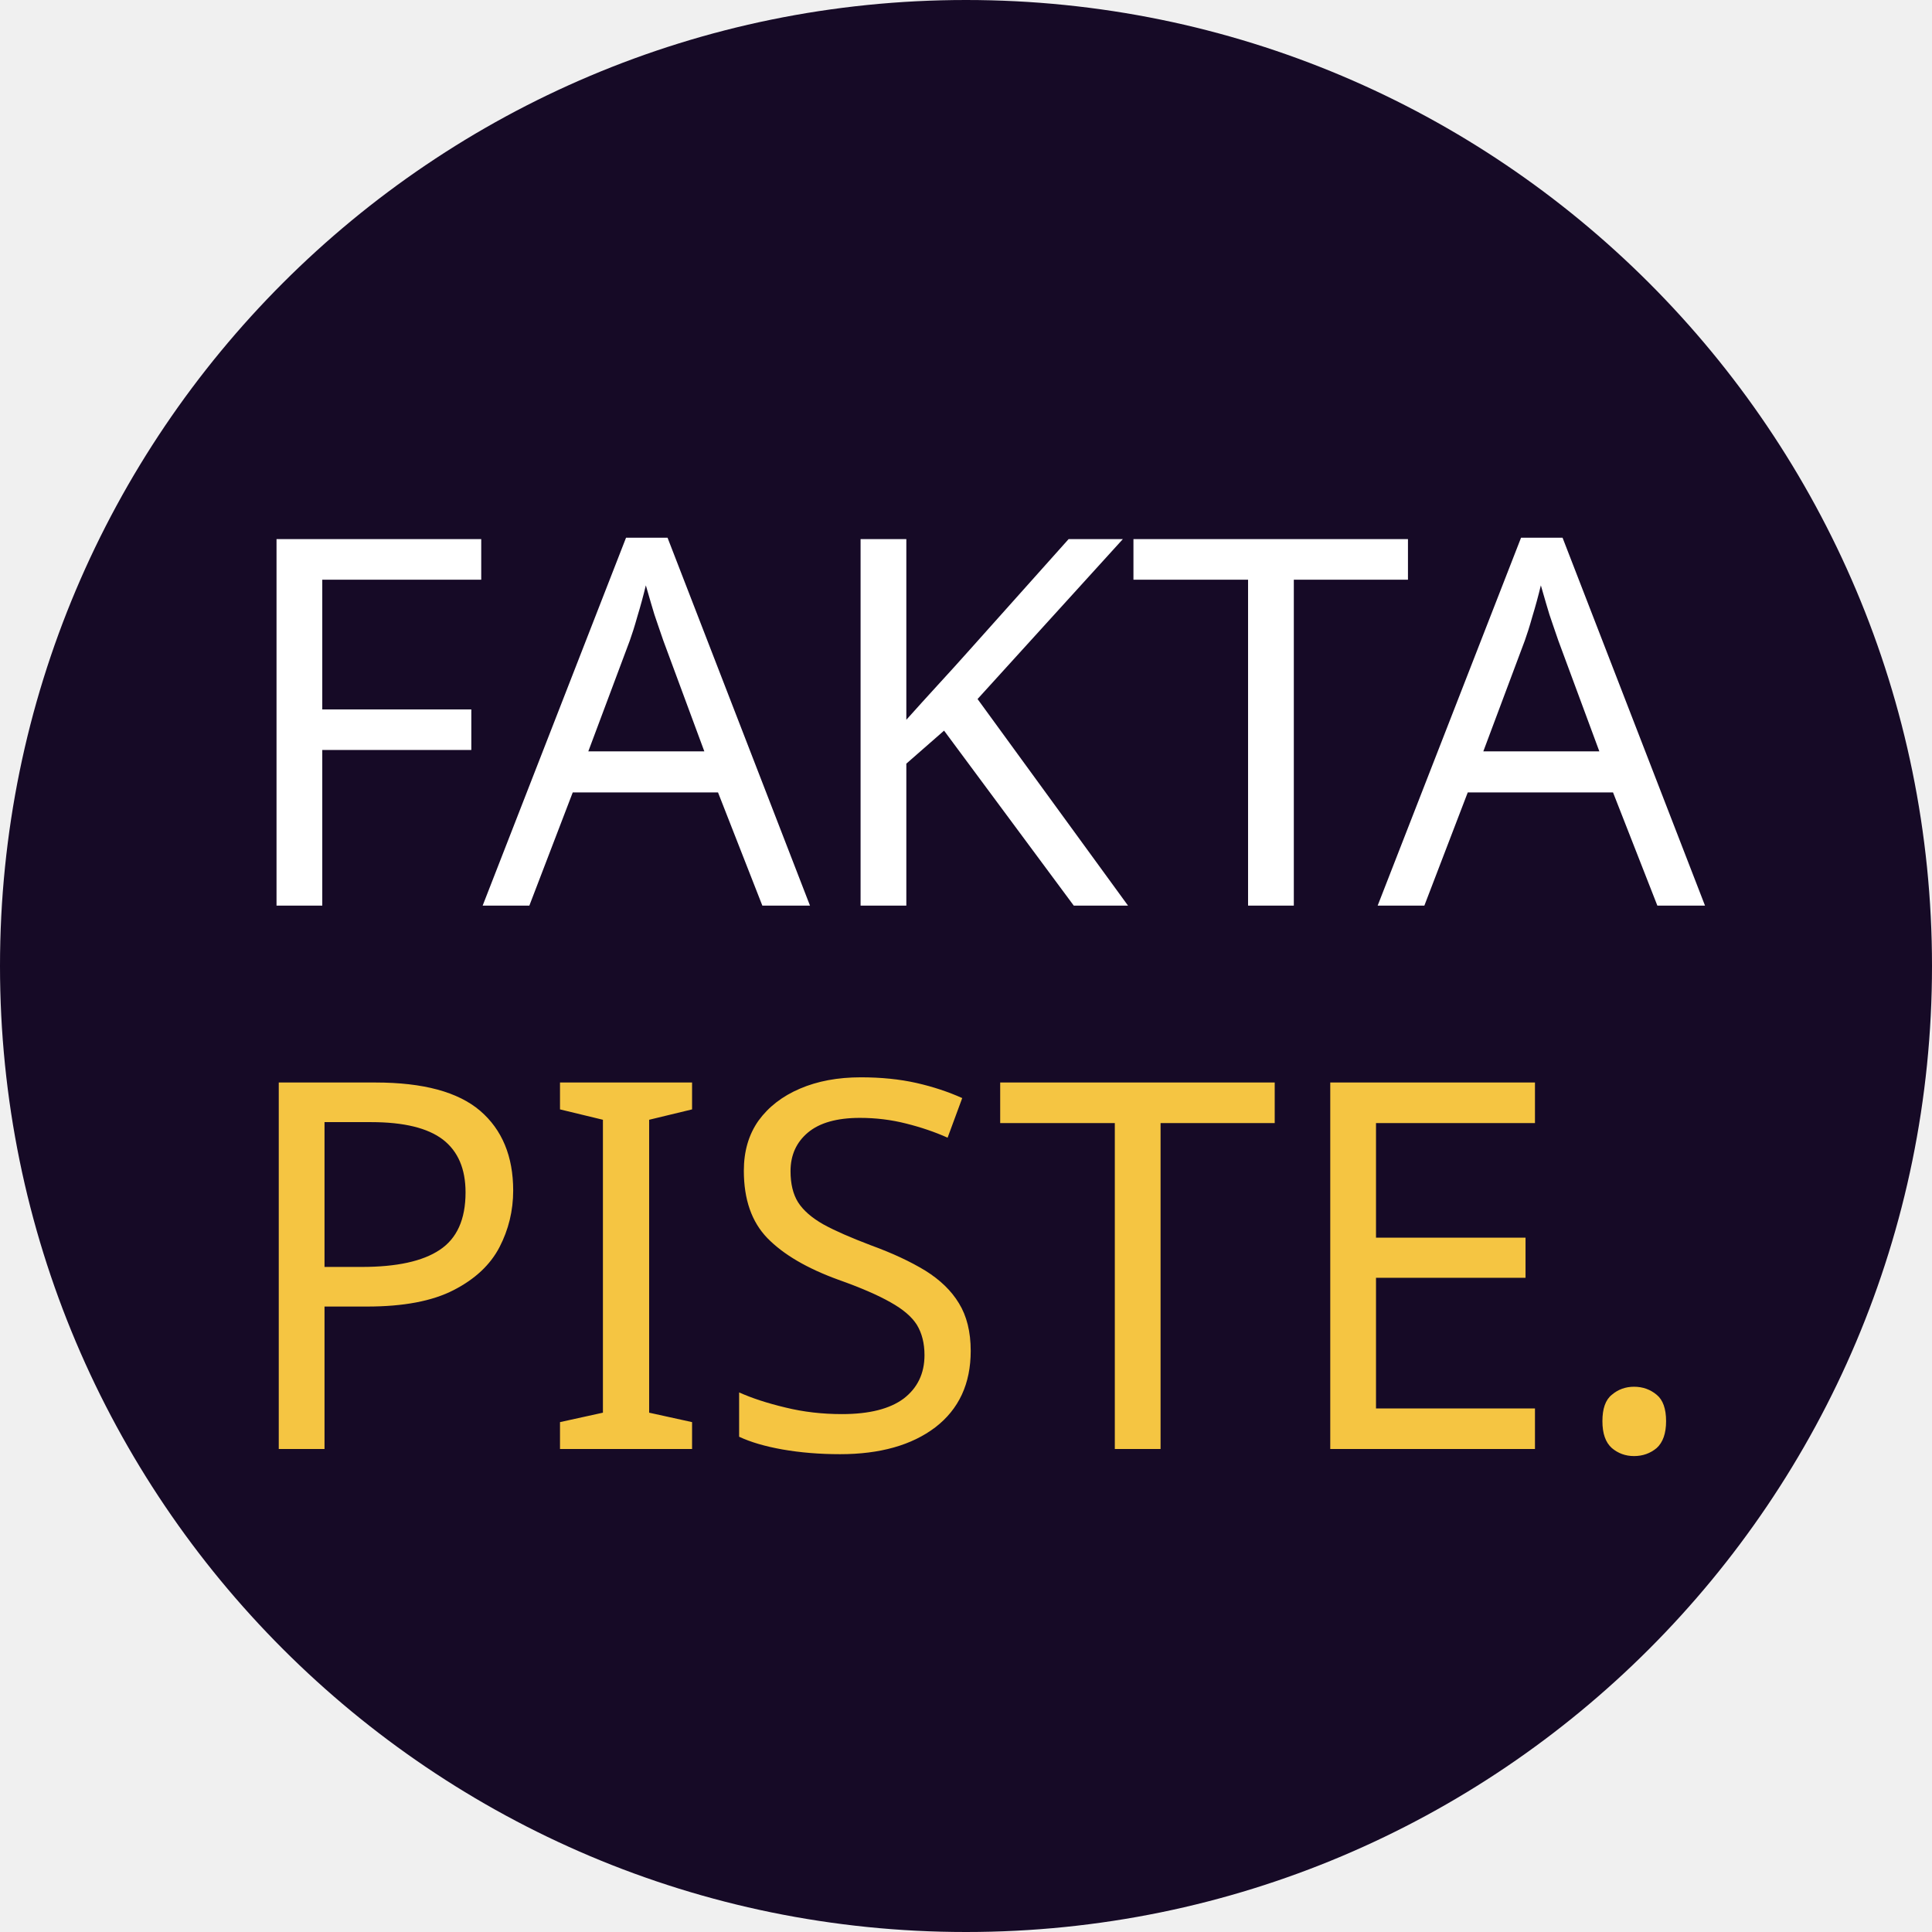
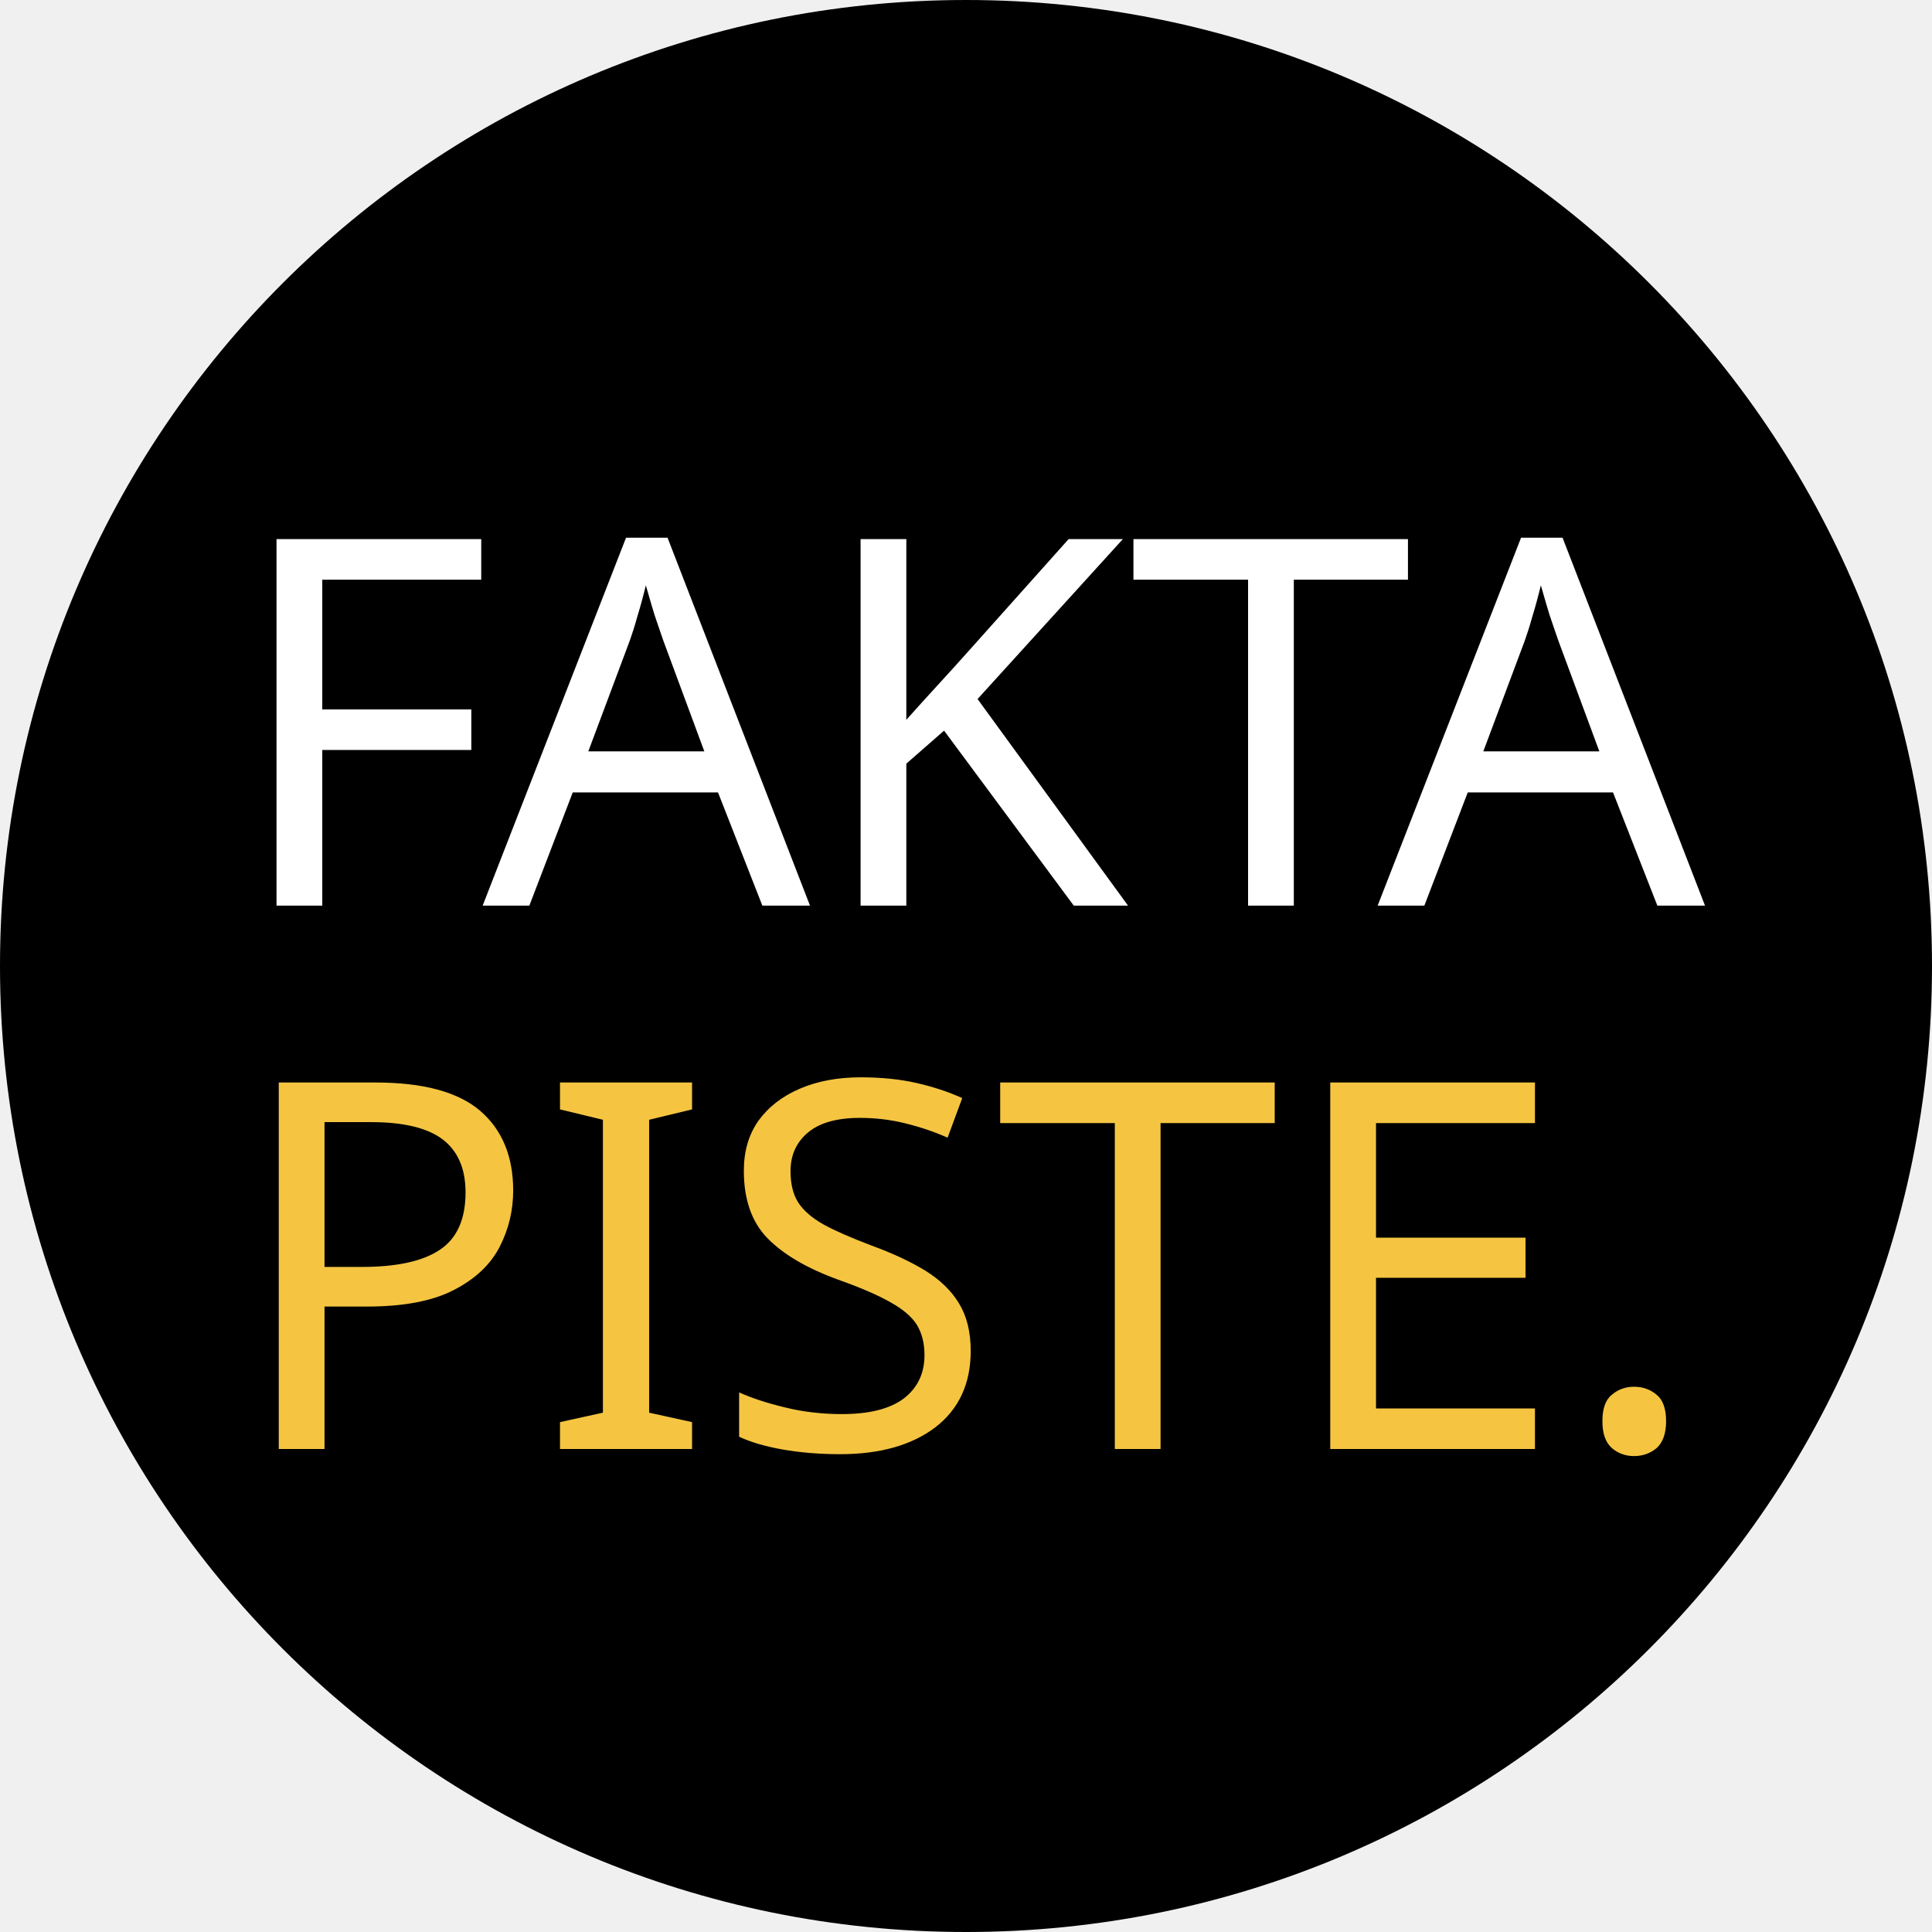
<svg xmlns="http://www.w3.org/2000/svg" viewBox="0 0 64 64">
-   <circle cx="32" cy="32" r="32" fill="#160a26" />
+   <circle cx="32" cy="32" r="32" fill="#000" />
  <text x="32" y="30" font-family="Anton,Impact,sans-serif" font-size="17" fill="#fff" text-anchor="middle">FAKTA</text>
  <text x="32" y="48" font-family="Anton,Impact,sans-serif" font-size="17" fill="#f5c542" text-anchor="middle">PISTE.</text>
</svg>
